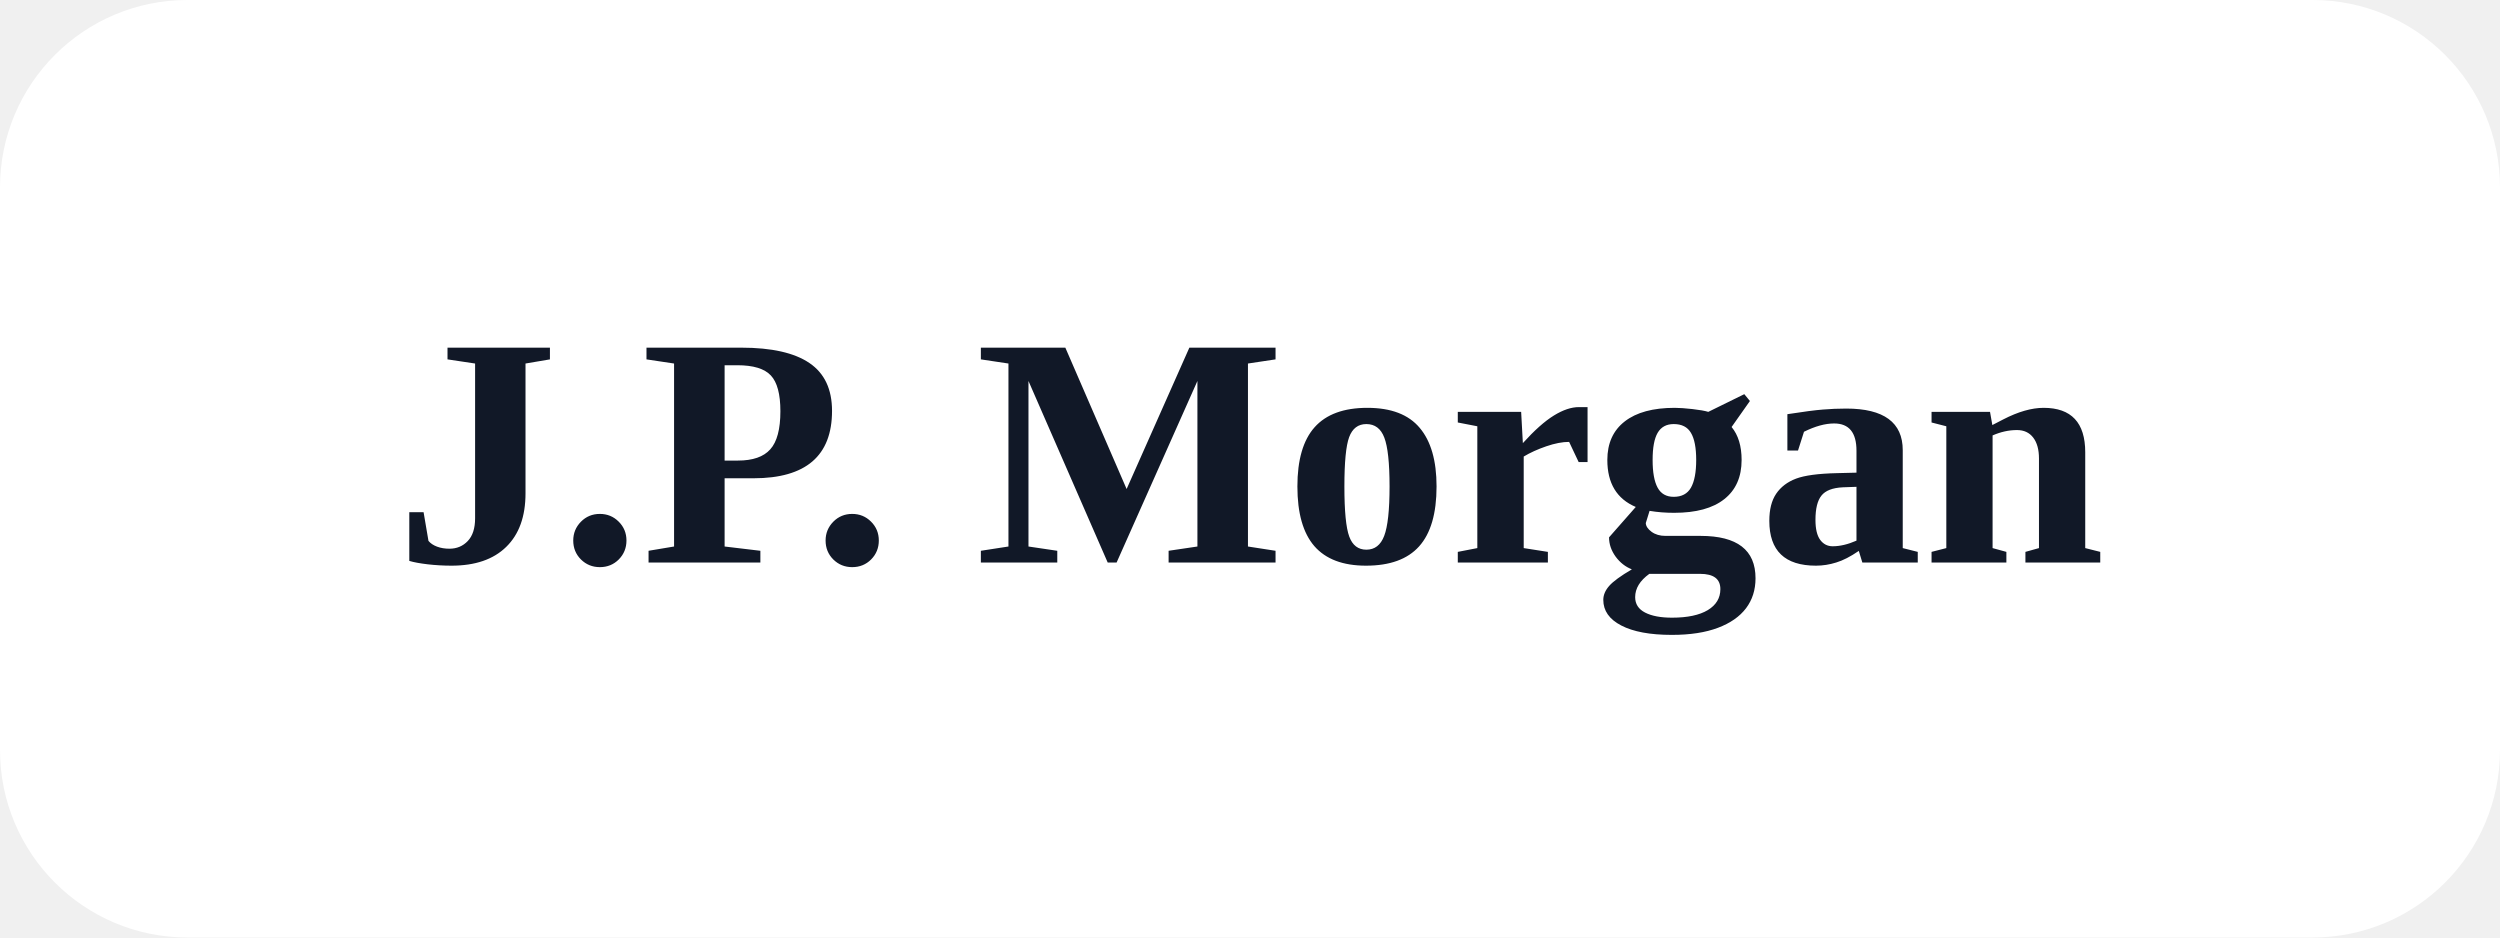
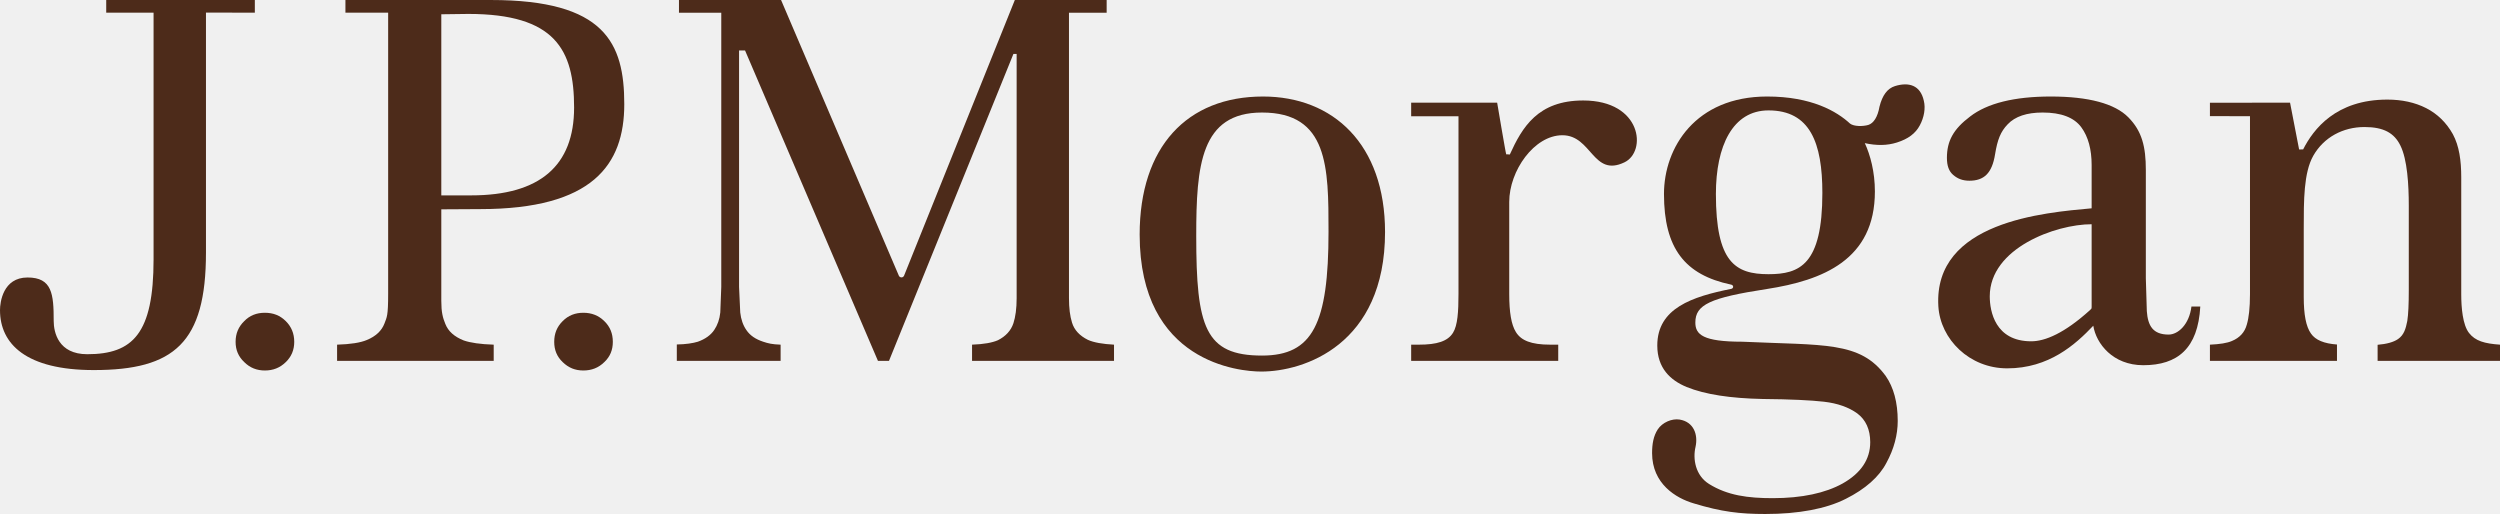
- <svg xmlns="http://www.w3.org/2000/svg" width="320" height="120" viewBox="0 0 320 120" fill="none">
-   <rect width="320" height="120" rx="24" fill="white" />
-   <text x="160" y="72" text-anchor="middle" font-family="Georgia, 'Times New Roman', serif" font-size="42" font-weight="700" fill="#111827">J.P. Morgan</text>
+ <svg xmlns="http://www.w3.org/2000/svg" width="233.891" height="48.087" id="svg6836" version="1.1">
+   <defs id="defs6838" />
+   <g id="layer1" transform="translate(-285.0204,-417.261)">
+     <g id="g5423" transform="matrix(2.967238,0,0,-2.967238,308.8622,417.2616)">
+       <path d="m 0,0 -4.686,0 0,-0.4 1.493,0 0,-7.776 c 0,-2.334 -0.647,-2.992 -2.091,-2.992 -0.91,0 -1.058,0.689 -1.058,1.049 0,0.848 -0.049,1.37 -0.824,1.37 -0.777,0 -0.869,-0.786 -0.869,-1.029 0,-1.07 0.828,-1.89 2.957,-1.89 2.533,0 3.537,0.857 3.537,3.701 l 0,7.571 L 0,-0.4 0,0" style="fill:#4d2b1a;fill-opacity:1;fill-rule:nonzero;stroke:none" id="path5425" />
+     </g>
+     <g id="g5427" transform="matrix(2.967238,0,0,-2.967238,309.798,446.5224)">
+       <path d="m 0,0 c -0.259,0 -0.476,-0.084 -0.65,-0.264 -0.182,-0.178 -0.272,-0.391 -0.272,-0.653 0,-0.257 0.09,-0.466 0.272,-0.638 0.182,-0.182 0.399,-0.265 0.65,-0.265 0.259,0 0.475,0.083 0.661,0.265 0.177,0.172 0.266,0.381 0.266,0.638 0,0.262 -0.089,0.476 -0.266,0.653 C 0.479,-0.084 0.267,0 0,0" style="fill:#4d2b1a;fill-opacity:1;fill-rule:nonzero;stroke:none" id="path5429" />
+     </g>
+     <g id="g5431" transform="matrix(2.967238,0,0,-2.967238,339.595,446.5224)">
+       <path d="m 0,0 c -0.258,0 -0.475,-0.084 -0.652,-0.264 -0.18,-0.178 -0.266,-0.391 -0.266,-0.653 0,-0.257 0.086,-0.466 0.266,-0.638 0.187,-0.182 0.398,-0.265 0.652,-0.265 0.258,0 0.478,0.083 0.662,0.265 0.182,0.172 0.268,0.381 0.268,0.638 0,0.262 -0.086,0.476 -0.268,0.653 C 0.48,-0.084 0.26,0 0,0" style="fill:#4d2b1a;fill-opacity:1;fill-rule:nonzero;stroke:none" id="path5433" />
+     </g>
+     <g id="g5435" transform="matrix(2.967238,0,0,-2.967238,330.9541,417.2616)">
+       <path d="m 0,0 -4.589,0 0,-0.4 1.347,0 0,-8.87 c 0,-0.696 -0.04,-0.726 -0.117,-0.931 -0.086,-0.226 -0.273,-0.403 -0.553,-0.518 -0.207,-0.088 -0.521,-0.135 -0.94,-0.148 l 0,-0.511 4.938,0 0,0.511 c -0.419,0.013 -0.738,0.06 -0.948,0.134 -0.294,0.118 -0.485,0.286 -0.577,0.52 -0.082,0.197 -0.127,0.374 -0.127,0.725 l 0,2.888 1.224,0.007 c 3.548,0 4.545,1.398 4.545,3.308 C 4.203,-1.353 3.593,0 0,0 m -0.626,-6.16 -0.94,0 0,5.71 0.851,0.011 c 2.736,0 3.336,-1.125 3.336,-2.951 0,-1.834 -1.078,-2.77 -3.247,-2.77" style="fill:#4d2b1a;fill-opacity:1;fill-rule:nonzero;stroke:none" id="path5437" />
+     </g>
+     <g id="g5439" transform="matrix(2.967238,0,0,-2.967238,385.3148,447.4438)">
+       <path d="m 0,0 c -0.064,0.206 -0.096,0.455 -0.096,0.775 l 0,8.996 1.188,0 0,0.401 -2.895,0 C -1.844,10.067 -5.297,1.477 -5.297,1.477 -5.313,1.445 -5.344,1.426 -5.375,1.426 c -0.039,0 -0.068,0.019 -0.084,0.051 0,0 -3.672,8.59 -3.715,8.695 l -3.219,0 0,-0.402 1.334,0 0,-8.645 c 0,0 -0.031,-0.804 -0.031,-0.805 -0.021,-0.212 -0.088,-0.4 -0.191,-0.552 -0.11,-0.163 -0.285,-0.288 -0.516,-0.37 -0.154,-0.047 -0.381,-0.083 -0.664,-0.087 l 0,-0.517 3.273,0 0,0.511 c -0.273,0.01 -0.388,0.039 -0.55,0.093 -0.235,0.077 -0.412,0.194 -0.528,0.365 -0.105,0.149 -0.172,0.34 -0.195,0.557 0,0 -0.037,0.801 -0.037,0.805 l 0,7.455 0.189,0 c 0,0 4.147,-9.68 4.19,-9.786 l 0.348,0 3.923,9.677 0.102,0 0,-7.696 c 0,-0.337 -0.037,-0.594 -0.102,-0.795 -0.078,-0.235 -0.246,-0.413 -0.488,-0.535 -0.18,-0.079 -0.455,-0.127 -0.816,-0.14 l 0,-0.511 4.476,0 0,0.511 C 0.967,-0.676 0.689,-0.628 0.502,-0.544 0.242,-0.415 0.072,-0.236 0,0" style="fill:#4d2b1a;fill-opacity:1;fill-rule:nonzero;stroke:none" id="path5441" />
+     </g>
+     <g id="g5443" transform="matrix(2.967238,0,0,-2.967238,403.182,426.2906)">
+       <path d="m 0,0 c -2.391,0 -3.889,-1.584 -3.889,-4.353 0,-4.045 3.157,-4.319 3.834,-4.319 1.348,0 3.903,0.843 3.903,4.398 C 3.848,-1.506 2.213,0 0,0 m -0.031,-8.168 c -1.797,0 -2.074,0.897 -2.074,3.772 0,2.222 0.138,3.891 2.074,3.891 2.09,0 2.097,-1.725 2.097,-3.752 0,-2.908 -0.496,-3.911 -2.097,-3.911" style="fill:#4d2b1a;fill-opacity:1;fill-rule:nonzero;stroke:none" id="path5445" />
+     </g>
+     <g id="g5447" transform="matrix(2.967238,0,0,-2.967238,433.1384,426.6615)">
+       <path d="m 0,0 c -1.43,0 -1.922,-0.843 -2.314,-1.704 0,0 -0.104,0.011 -0.112,0.004 -0.012,-0.004 -0.287,1.632 -0.287,1.632 l -2.711,0 0,-0.43 1.492,0 0,-1.73 0,-3.874 c 0,-0.553 -0.027,-0.99 -0.172,-1.221 -0.166,-0.27 -0.507,-0.376 -1.076,-0.376 l -0.244,0 0,-0.511 4.637,0 0,0.511 -0.252,0 c -0.607,0 -0.92,0.134 -1.082,0.396 -0.147,0.234 -0.211,0.628 -0.211,1.201 l 0,2.902 c 0,0.984 0.787,2.104 1.676,2.104 0.929,0 0.959,-1.334 1.957,-0.854 C 2.012,-1.609 1.854,0 0,0" style="fill:#4d2b1a;fill-opacity:1;fill-rule:nonzero;stroke:none" id="path5449" />
+     </g>
+     <g id="g5451" transform="matrix(2.967238,0,0,-2.967238,487.9077,448.5624)">
+       <path d="m 0,0 c -0.494,0 -0.654,0.276 -0.687,0.739 l -0.031,1.036 0,3.413 c 0,0.734 -0.121,1.227 -0.552,1.662 -0.425,0.432 -1.253,0.656 -2.445,0.656 -1.15,0 -2.002,-0.213 -2.542,-0.629 C -6.789,6.476 -6.99,6.102 -6.99,5.571 c 0,-0.248 0.063,-0.424 0.201,-0.54 0.143,-0.123 0.305,-0.18 0.507,-0.18 0.46,0 0.715,0.232 0.811,0.837 0.074,0.453 0.171,0.708 0.397,0.942 0.232,0.247 0.602,0.371 1.102,0.371 0.582,0 0.994,-0.155 1.222,-0.469 0.215,-0.294 0.323,-0.693 0.323,-1.187 l 0,-1.364 C -3.91,3.846 -7.416,3.566 -7.26,0.894 c 0.063,-1.044 0.981,-1.959 2.17,-1.959 1.317,0 2.147,0.747 2.715,1.344 0.09,-0.563 0.616,-1.245 1.576,-1.245 1.081,0 1.726,0.528 1.798,1.851 l -0.279,0 C 0.649,0.312 0.296,0 0,0 m -2.427,0.862 c 0,-0.03 -0.003,-0.048 -0.029,-0.067 l -0.03,-0.03 c -0.796,-0.719 -1.404,-0.977 -1.846,-0.977 -1.139,0 -1.307,0.949 -1.307,1.418 0,1.519 2.076,2.273 3.212,2.273 l 0,-2.617" style="fill:#4d2b1a;fill-opacity:1;fill-rule:nonzero;stroke:none" id="path5453" />
+     </g>
+     <g id="g5455" transform="matrix(2.967238,0,0,-2.967238,516.0125,448.4117)">
+       <path d="m 0,0 c 0.197,-0.252 0.487,-0.335 0.977,-0.369 l 0,-0.511 -3.859,0 0,0.507 c 0.282,0.023 0.502,0.083 0.643,0.18 0.189,0.129 0.245,0.327 0.293,0.572 0.033,0.215 0.047,0.529 0.047,0.975 l 0,2.661 c 0,0.646 -0.045,1.459 -0.266,1.897 -0.192,0.39 -0.522,0.581 -1.13,0.581 -0.679,0 -1.284,-0.322 -1.617,-0.908 C -5.213,5.049 -5.211,4.183 -5.211,3.283 l 0,-2.15 c 0,-0.553 0.071,-0.932 0.228,-1.152 0.142,-0.206 0.415,-0.316 0.82,-0.345 l 0,-0.516 -4.006,0 0,0.511 c 0.311,0.014 0.544,0.05 0.696,0.117 0.242,0.101 0.402,0.271 0.468,0.52 0.062,0.207 0.099,0.521 0.099,0.955 l 0,5.611 -1.263,0.003 0,0.421 2.526,0.004 0.286,-1.477 0.127,0.003 c 0.322,0.633 1.029,1.57 2.656,1.57 0.454,0 0.867,-0.088 1.223,-0.269 0.354,-0.181 0.637,-0.456 0.842,-0.822 0.2,-0.373 0.264,-0.83 0.264,-1.361 l 0,-3.69 C -0.245,0.8 -0.2,0.256 0,0" style="fill:#4d2b1a;fill-opacity:1;fill-rule:nonzero;stroke:none" id="path5457" />
+     </g>
+     <g id="g5459" transform="matrix(2.967238,0,0,-2.967238,462.3007,425.3171)">
+       <path d="m 0,0 c -0.24,-0.076 -0.396,-0.291 -0.486,-0.648 -0.058,-0.331 -0.187,-0.523 -0.352,-0.576 -0.167,-0.049 -0.452,-0.053 -0.576,0.042 -0.417,0.385 -1.213,0.854 -2.615,0.854 -2.257,0 -3.252,-1.609 -3.252,-3.073 0,-1.717 0.661,-2.551 2.112,-2.857 0.09,-0.015 0.09,-0.116 0.011,-0.134 -1.235,-0.247 -2.334,-0.61 -2.334,-1.787 0,-0.708 0.407,-1.095 0.928,-1.309 0.578,-0.235 1.379,-0.356 2.399,-0.377 0.886,-0.008 1.513,-0.039 1.927,-0.086 0.44,-0.051 0.788,-0.179 1.05,-0.368 0.27,-0.202 0.41,-0.507 0.41,-0.908 0,-0.544 -0.295,-0.979 -0.873,-1.304 -0.541,-0.299 -1.278,-0.461 -2.199,-0.461 -0.783,0 -1.427,0.084 -2.011,0.448 -0.431,0.27 -0.515,0.79 -0.425,1.17 0.084,0.382 -0.053,0.784 -0.499,0.86 -0.244,0.04 -0.549,-0.089 -0.694,-0.312 -0.132,-0.206 -0.177,-0.451 -0.177,-0.744 0,-0.967 0.748,-1.422 1.318,-1.588 0.87,-0.264 1.449,-0.333 2.251,-0.333 1.058,0 1.925,0.166 2.539,0.478 0.618,0.31 1.051,0.694 1.279,1.132 0.242,0.441 0.358,0.892 0.358,1.324 0,0.586 -0.131,1.061 -0.377,1.415 -0.806,1.107 -1.95,0.963 -4.523,1.083 -1.241,0 -1.481,0.225 -1.481,0.605 0,0.563 0.462,0.781 2.251,1.056 1.766,0.273 3.41,0.922 3.41,3.075 0,0.619 -0.145,1.152 -0.318,1.525 0.366,-0.08 0.699,-0.08 1.013,0.02 0.357,0.112 0.588,0.289 0.721,0.54 C 0.92,-0.987 0.971,-0.7 0.912,-0.463 0.804,0.033 0.433,0.135 0,0 m -3.986,-5.93 c -1.053,0 -1.658,0.382 -1.658,2.529 0,1.511 0.527,2.635 1.658,2.635 1.313,0 1.699,-1.023 1.699,-2.604 0,-2.262 -0.715,-2.56 -1.699,-2.56" style="fill:#4d2b1a;fill-opacity:1;fill-rule:nonzero;stroke:none" id="path5461" />
+     </g>
+   </g>
</svg>
